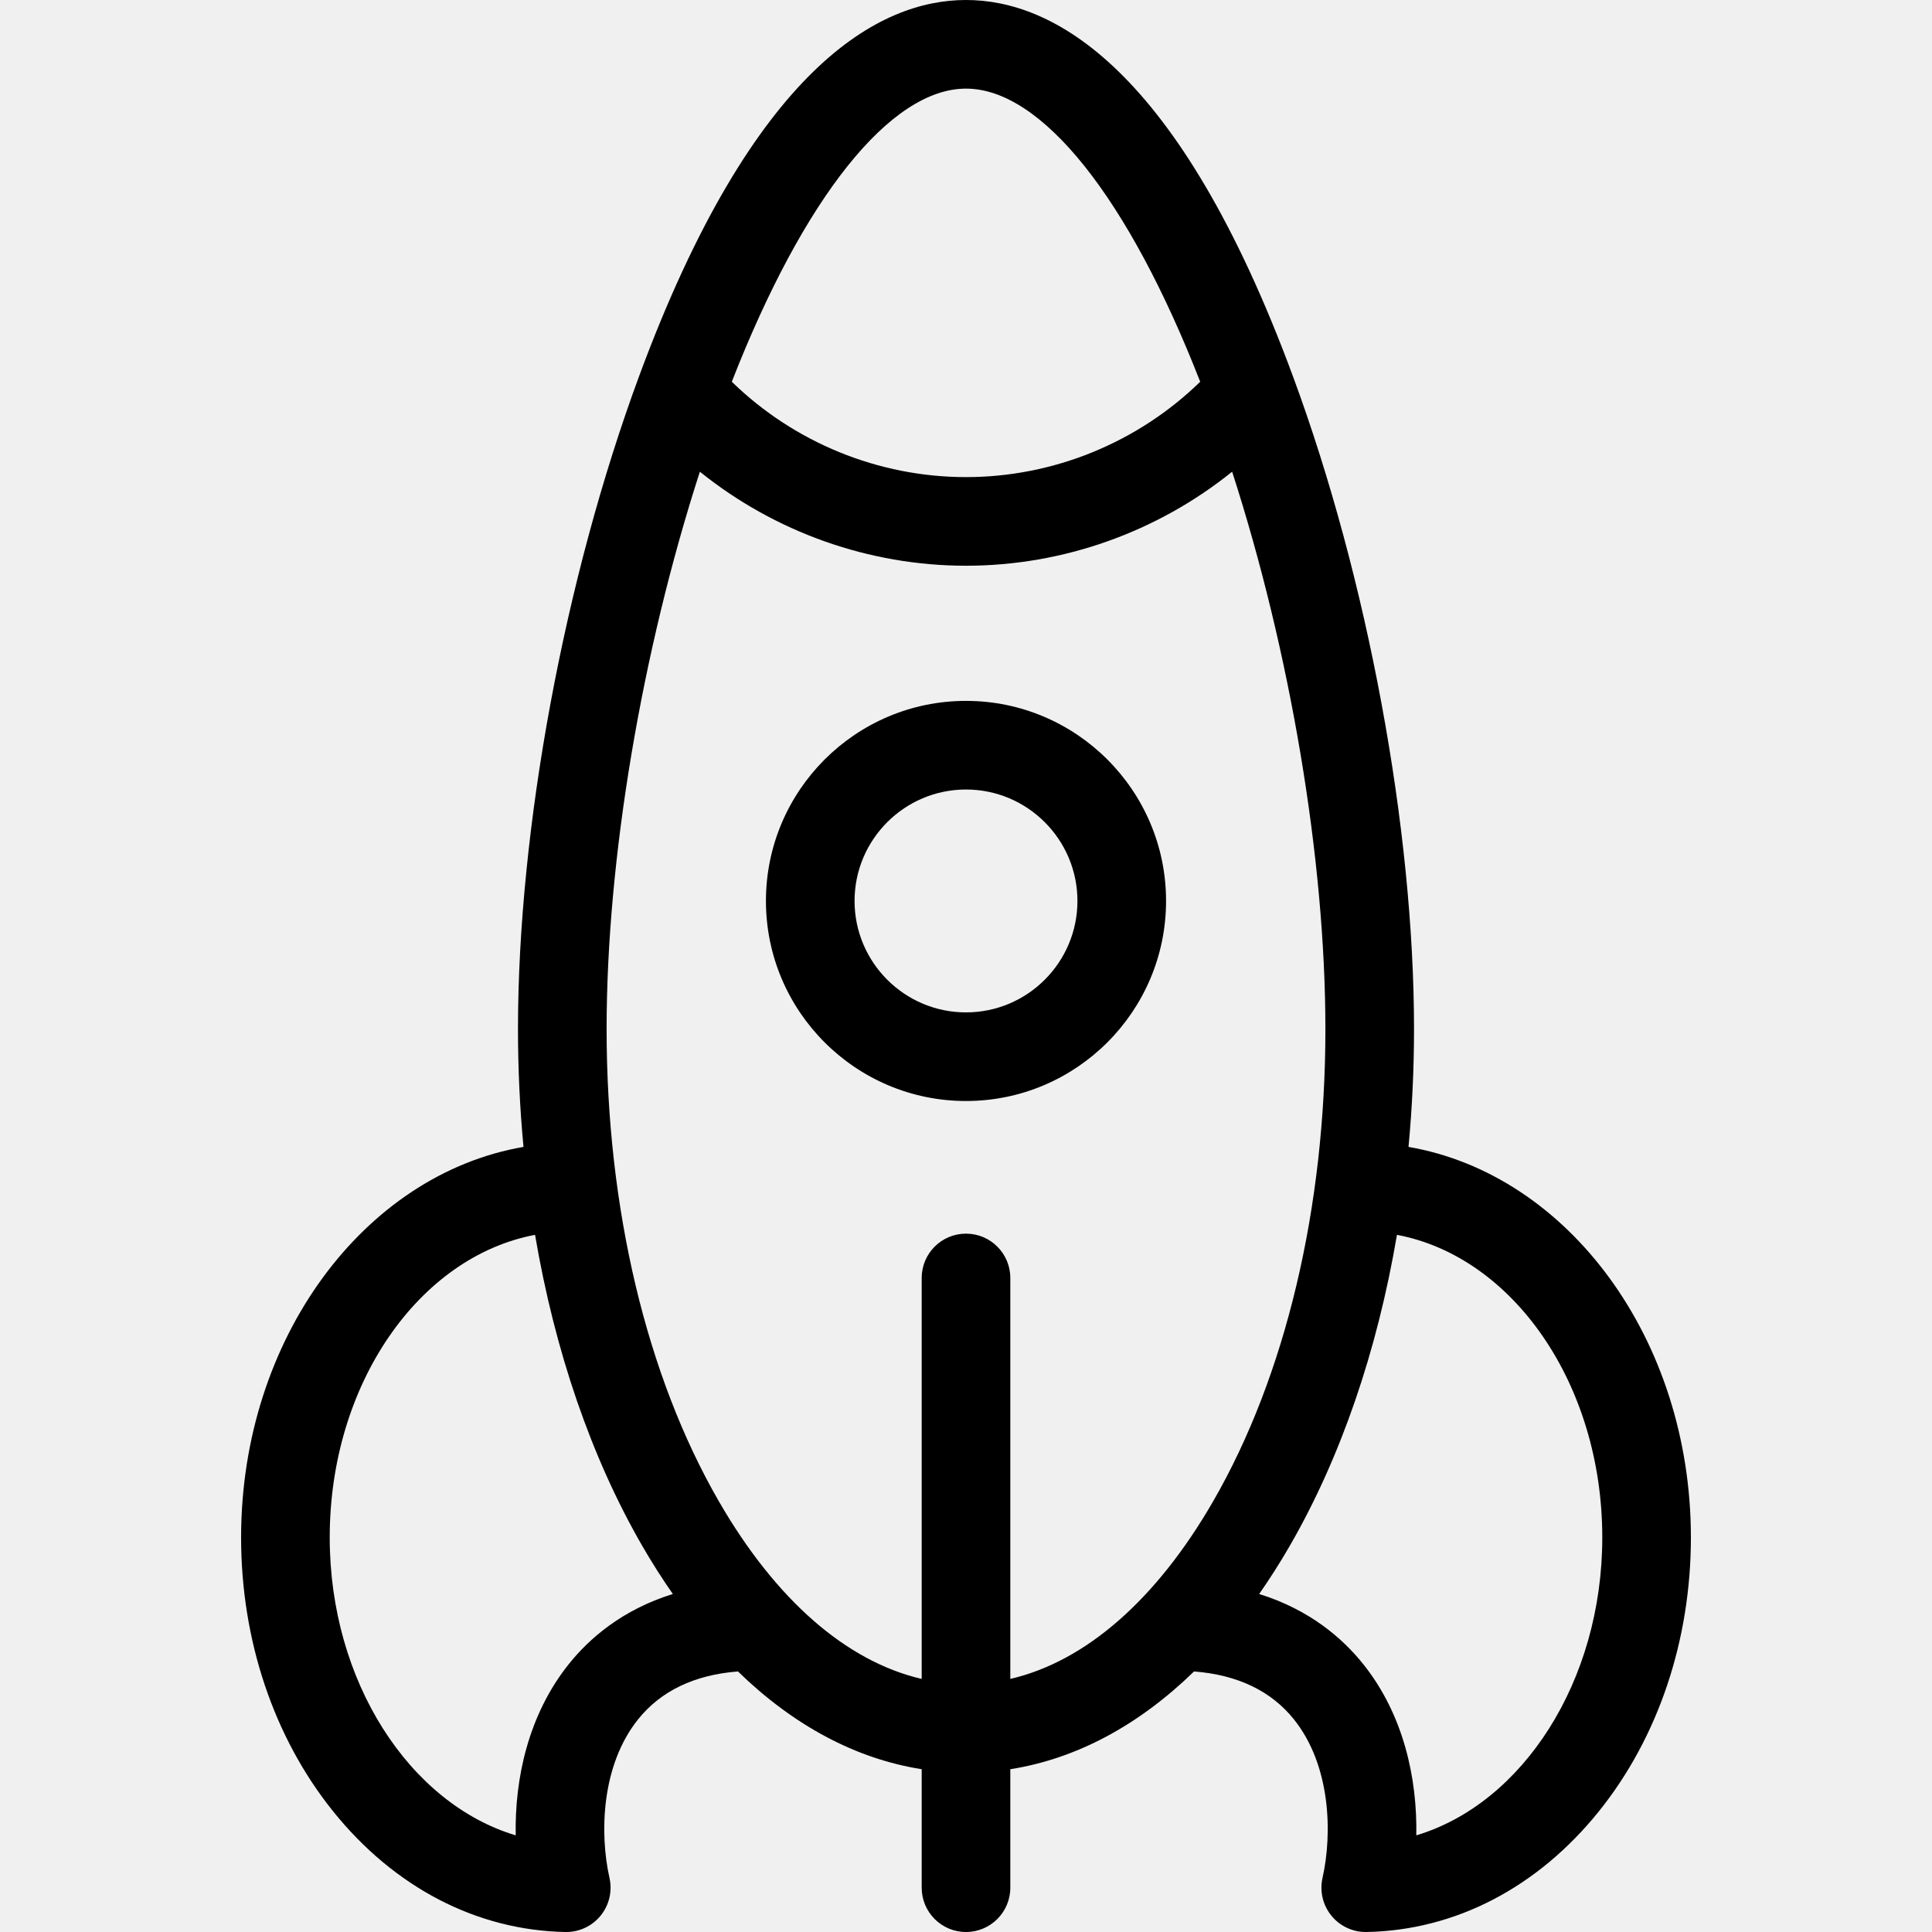
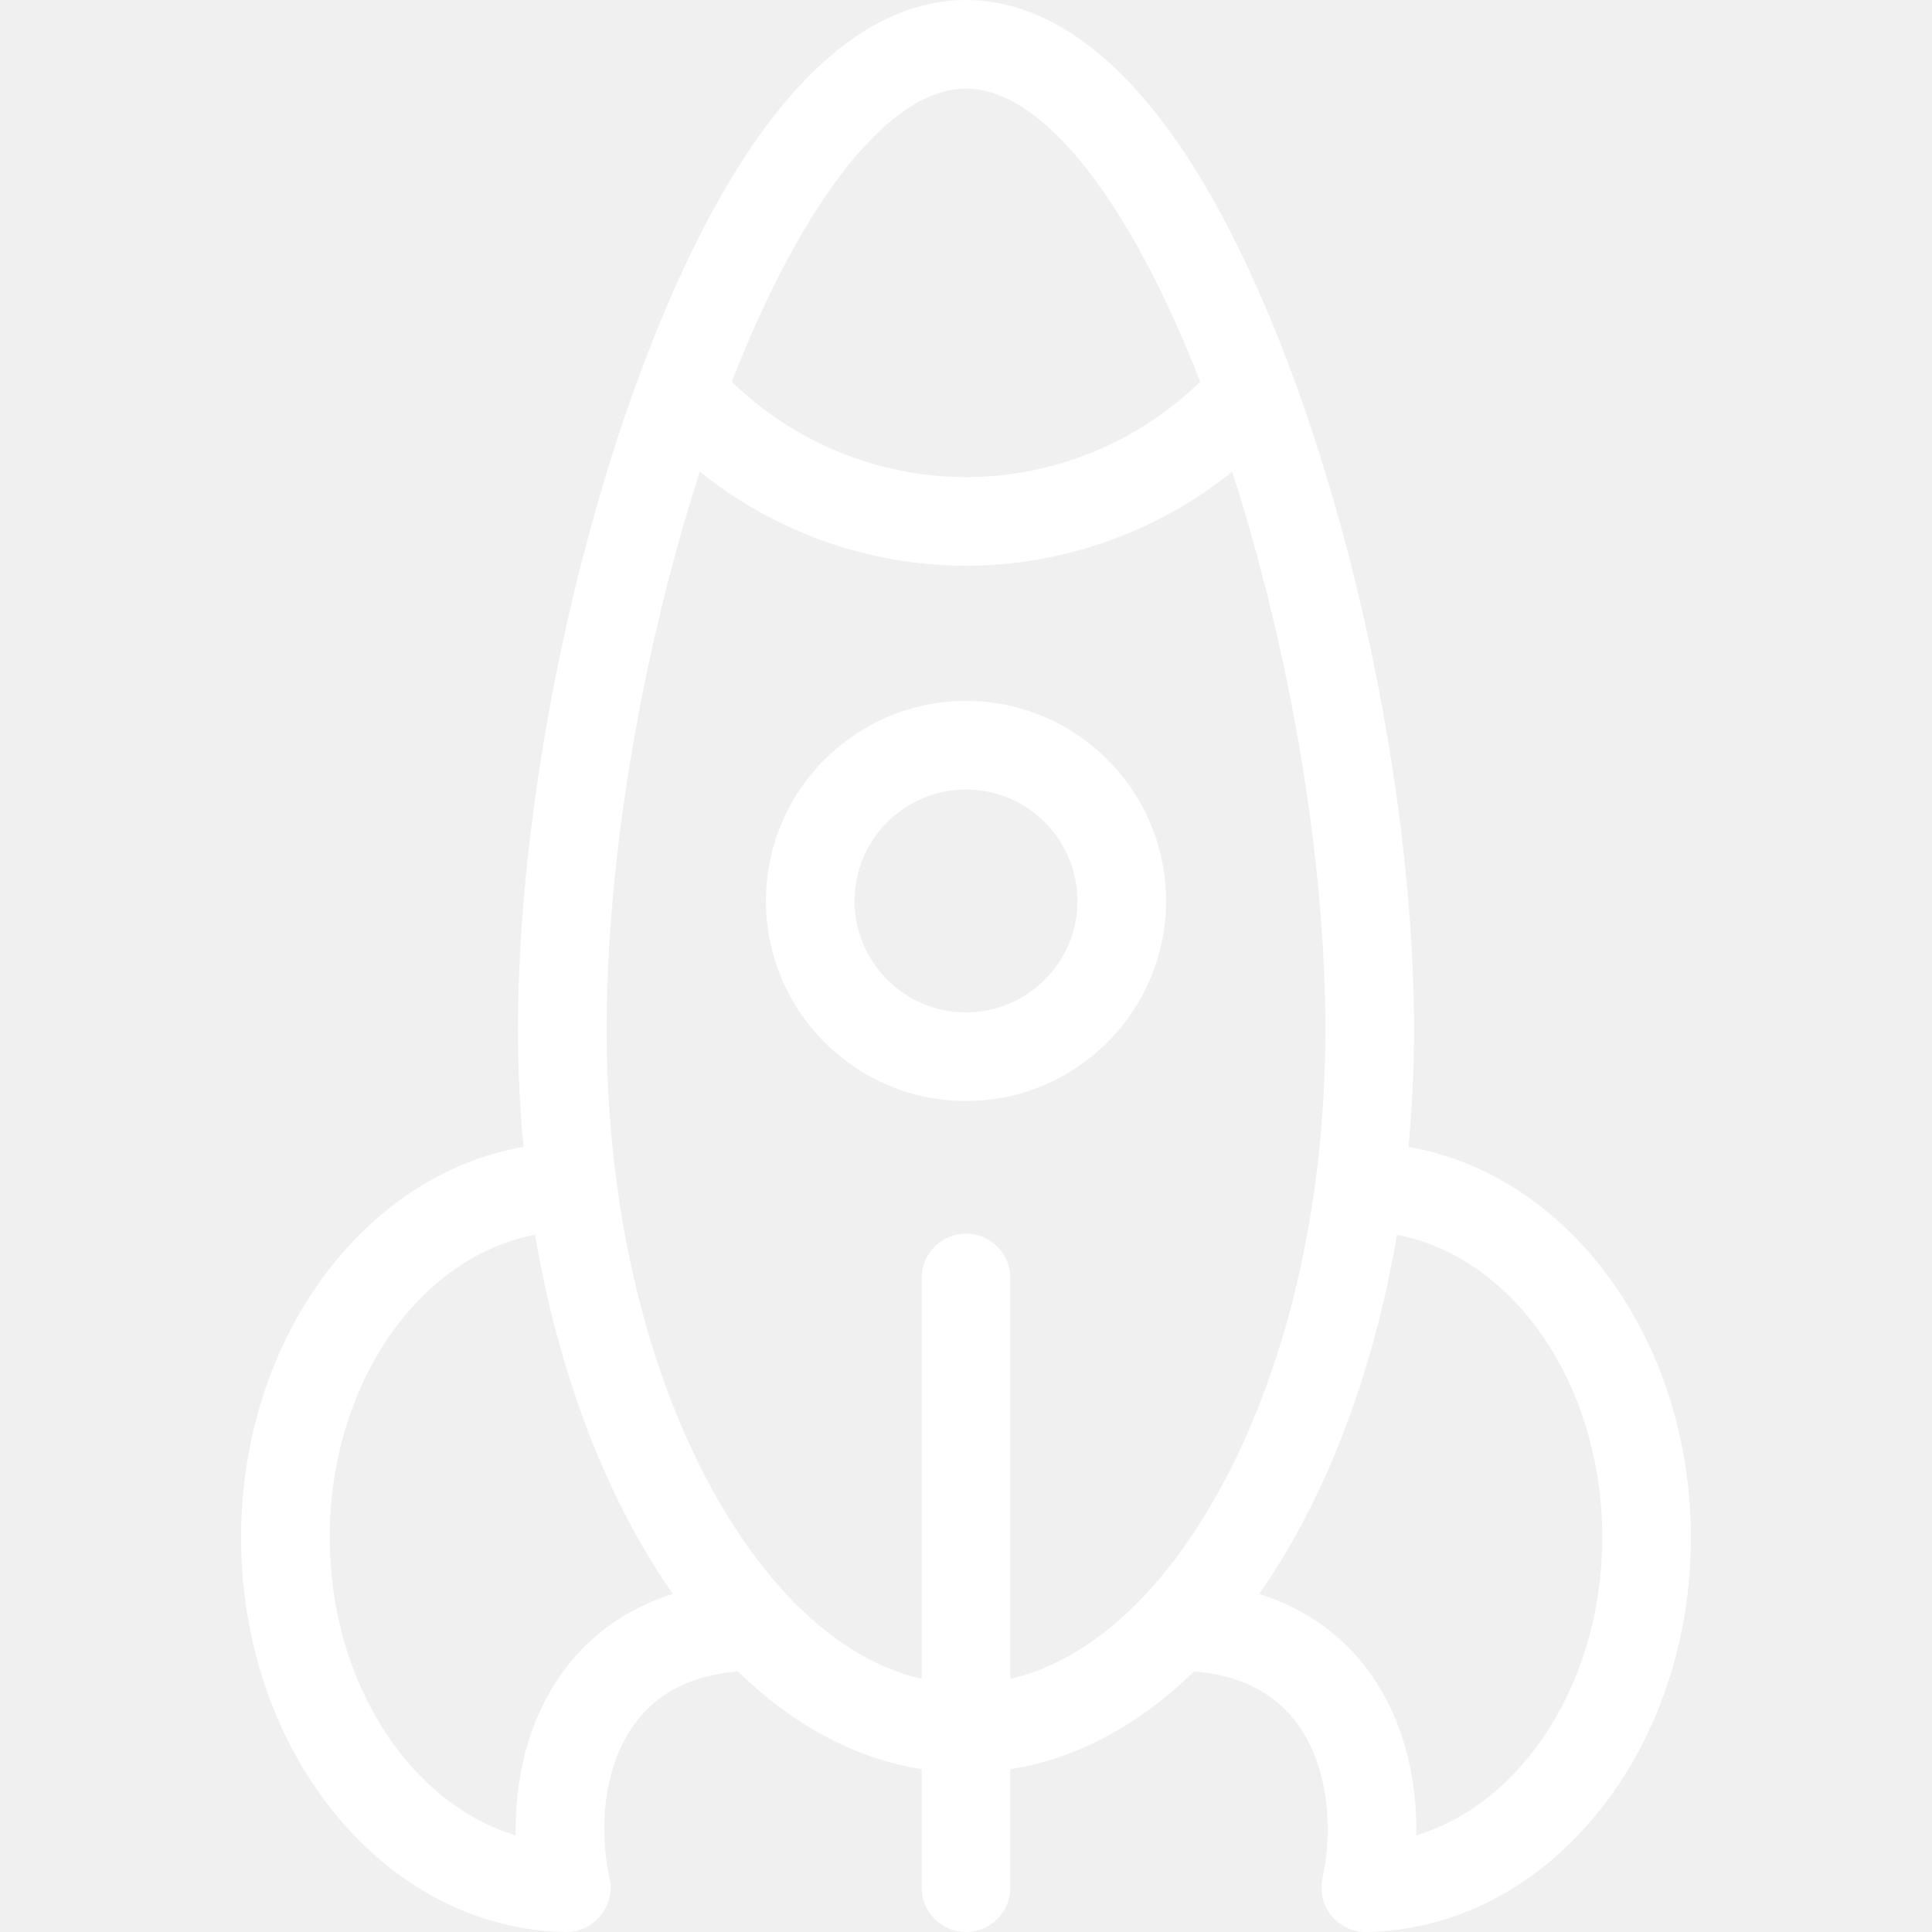
<svg xmlns="http://www.w3.org/2000/svg" version="1.1" id="Capa_1" x="0px" y="0px" viewBox="0 0 436 436" style="enable-background:new 0 0 436 436;" xml:space="preserve">
  <g>
-     <path d="M317.862,258.827c0.82-8.715,1.244-17.598,1.244-26.586c0-45.212-10.462-101.641-27.303-147.266   C265.879,14.742,237.36,0,218,0s-47.879,14.742-73.803,84.975c-16.841,45.625-27.303,102.054-27.303,147.266   c0,8.989,0.425,17.871,1.244,26.586c-35.982,6.185-63.729,43.352-63.729,88.142c0,23.177,7.364,45.111,20.736,61.763   c13.828,17.22,32.459,26.903,52.461,27.267c0.061,0.001,0.121,0.001,0.182,0.001c3.002,0,5.849-1.349,7.749-3.68   c1.939-2.377,2.68-5.514,2.009-8.508c-2.241-9.998-1.898-25.37,6.445-35.792c5.143-6.423,12.717-10.05,22.544-10.82   c12.536,12.198,26.609,19.727,41.465,22.061V426c0,5.523,4.478,10,10,10s10-4.477,10-10v-26.738   c14.856-2.333,28.929-9.863,41.465-22.061c9.827,0.77,17.401,4.397,22.544,10.82c8.344,10.422,8.687,25.794,6.445,35.791   c-0.671,2.994,0.069,6.131,2.009,8.508c1.9,2.331,4.747,3.68,7.749,3.68c0.061,0,0.121,0,0.182-0.001   c20.002-0.363,38.633-10.046,52.461-27.266c13.371-16.651,20.735-38.585,20.735-61.763   C381.59,302.179,353.844,265.012,317.862,258.827z M218,20c17.072,0,36.637,24.607,52.85,66.15   C256.778,99.872,237.744,107.67,218,107.67s-38.777-7.799-52.85-21.521C181.363,44.607,200.929,20,218,20z M128.379,375.521   c-9.167,11.45-12.24,25.882-11.997,38.666c-23.98-7.183-41.973-34.745-41.973-67.218c0-34.623,20.156-63.368,46.337-68.298   c4.448,26.17,12.659,50.215,24.172,70.157c2.215,3.837,4.527,7.464,6.92,10.895C140.4,363.278,132.98,369.774,128.379,375.521z    M228,378.886V288.4c0-5.523-4.478-10-10-10s-10,4.477-10,10v90.486c-16.95-3.935-32.917-17.81-45.761-40.058   c-16.344-28.31-25.345-66.163-25.345-106.587c0-38.331,7.938-85.209,21.046-125.789C174.84,120.06,196.074,127.67,218,127.67   s43.161-7.61,60.06-21.219c13.108,40.58,21.046,87.458,21.046,125.789c0,40.424-9.001,78.278-25.345,106.587   C260.917,361.076,244.95,374.951,228,378.886z M319.619,414.187c0.243-12.784-2.83-27.215-11.997-38.666   c-4.601-5.747-12.02-12.243-23.459-15.798c2.393-3.431,4.705-7.058,6.92-10.895c11.513-19.942,19.724-43.987,24.172-70.157   c26.18,4.93,46.336,33.676,46.336,68.298C361.59,379.442,343.599,407.004,319.619,414.187z" />
-     <path d="M218,158.17c-24.896,0-45.149,20.254-45.149,45.149c0,24.896,20.254,45.149,45.149,45.149s45.149-20.254,45.149-45.149   C263.15,178.424,242.896,158.17,218,158.17z M218,228.469c-13.867,0-25.149-11.282-25.149-25.149   c0-13.867,11.282-25.149,25.149-25.149s25.149,11.282,25.149,25.149C243.15,217.187,231.868,228.469,218,228.469z" />
+     <path fill="#ffffff" d="M317.862,258.827c0.82-8.715,1.244-17.598,1.244-26.586c0-45.212-10.462-101.641-27.303-147.266   C265.879,14.742,237.36,0,218,0s-47.879,14.742-73.803,84.975c-16.841,45.625-27.303,102.054-27.303,147.266   c0,8.989,0.425,17.871,1.244,26.586c-35.982,6.185-63.729,43.352-63.729,88.142c0,23.177,7.364,45.111,20.736,61.763   c13.828,17.22,32.459,26.903,52.461,27.267c0.061,0.001,0.121,0.001,0.182,0.001c3.002,0,5.849-1.349,7.749-3.68   c1.939-2.377,2.68-5.514,2.009-8.508c-2.241-9.998-1.898-25.37,6.445-35.792c5.143-6.423,12.717-10.05,22.544-10.82   c12.536,12.198,26.609,19.727,41.465,22.061V426c0,5.523,4.478,10,10,10s10-4.477,10-10v-26.738   c14.856-2.333,28.929-9.863,41.465-22.061c9.827,0.77,17.401,4.397,22.544,10.82c8.344,10.422,8.687,25.794,6.445,35.791   c-0.671,2.994,0.069,6.131,2.009,8.508c1.9,2.331,4.747,3.68,7.749,3.68c0.061,0,0.121,0,0.182-0.001   c20.002-0.363,38.633-10.046,52.461-27.266c13.371-16.651,20.735-38.585,20.735-61.763   C381.59,302.179,353.844,265.012,317.862,258.827z M218,20c17.072,0,36.637,24.607,52.85,66.15   C256.778,99.872,237.744,107.67,218,107.67s-38.777-7.799-52.85-21.521C181.363,44.607,200.929,20,218,20z M128.379,375.521   c-9.167,11.45-12.24,25.882-11.997,38.666c-23.98-7.183-41.973-34.745-41.973-67.218c0-34.623,20.156-63.368,46.337-68.298   c4.448,26.17,12.659,50.215,24.172,70.157c2.215,3.837,4.527,7.464,6.92,10.895C140.4,363.278,132.98,369.774,128.379,375.521z    M228,378.886V288.4c0-5.523-4.478-10-10-10s-10,4.477-10,10v90.486c-16.95-3.935-32.917-17.81-45.761-40.058   c-16.344-28.31-25.345-66.163-25.345-106.587c0-38.331,7.938-85.209,21.046-125.789C174.84,120.06,196.074,127.67,218,127.67   s43.161-7.61,60.06-21.219c13.108,40.58,21.046,87.458,21.046,125.789c0,40.424-9.001,78.278-25.345,106.587   C260.917,361.076,244.95,374.951,228,378.886z M319.619,414.187c0.243-12.784-2.83-27.215-11.997-38.666   c-4.601-5.747-12.02-12.243-23.459-15.798c2.393-3.431,4.705-7.058,6.92-10.895c11.513-19.942,19.724-43.987,24.172-70.157   c26.18,4.93,46.336,33.676,46.336,68.298C361.59,379.442,343.599,407.004,319.619,414.187z" />
+     <path fill="#ffffff" d="M218,158.17c-24.896,0-45.149,20.254-45.149,45.149c0,24.896,20.254,45.149,45.149,45.149s45.149-20.254,45.149-45.149   C263.15,178.424,242.896,158.17,218,158.17z M218,228.469c-13.867,0-25.149-11.282-25.149-25.149   c0-13.867,11.282-25.149,25.149-25.149s25.149,11.282,25.149,25.149C243.15,217.187,231.868,228.469,218,228.469z" />
  </g>
  <g>
</g>
  <g>
</g>
  <g>
</g>
  <g>
</g>
  <g>
</g>
  <g>
</g>
  <g>
</g>
  <g>
</g>
  <g>
</g>
  <g>
</g>
  <g>
</g>
  <g>
</g>
  <g>
</g>
  <g>
</g>
  <g>
</g>
</svg>
